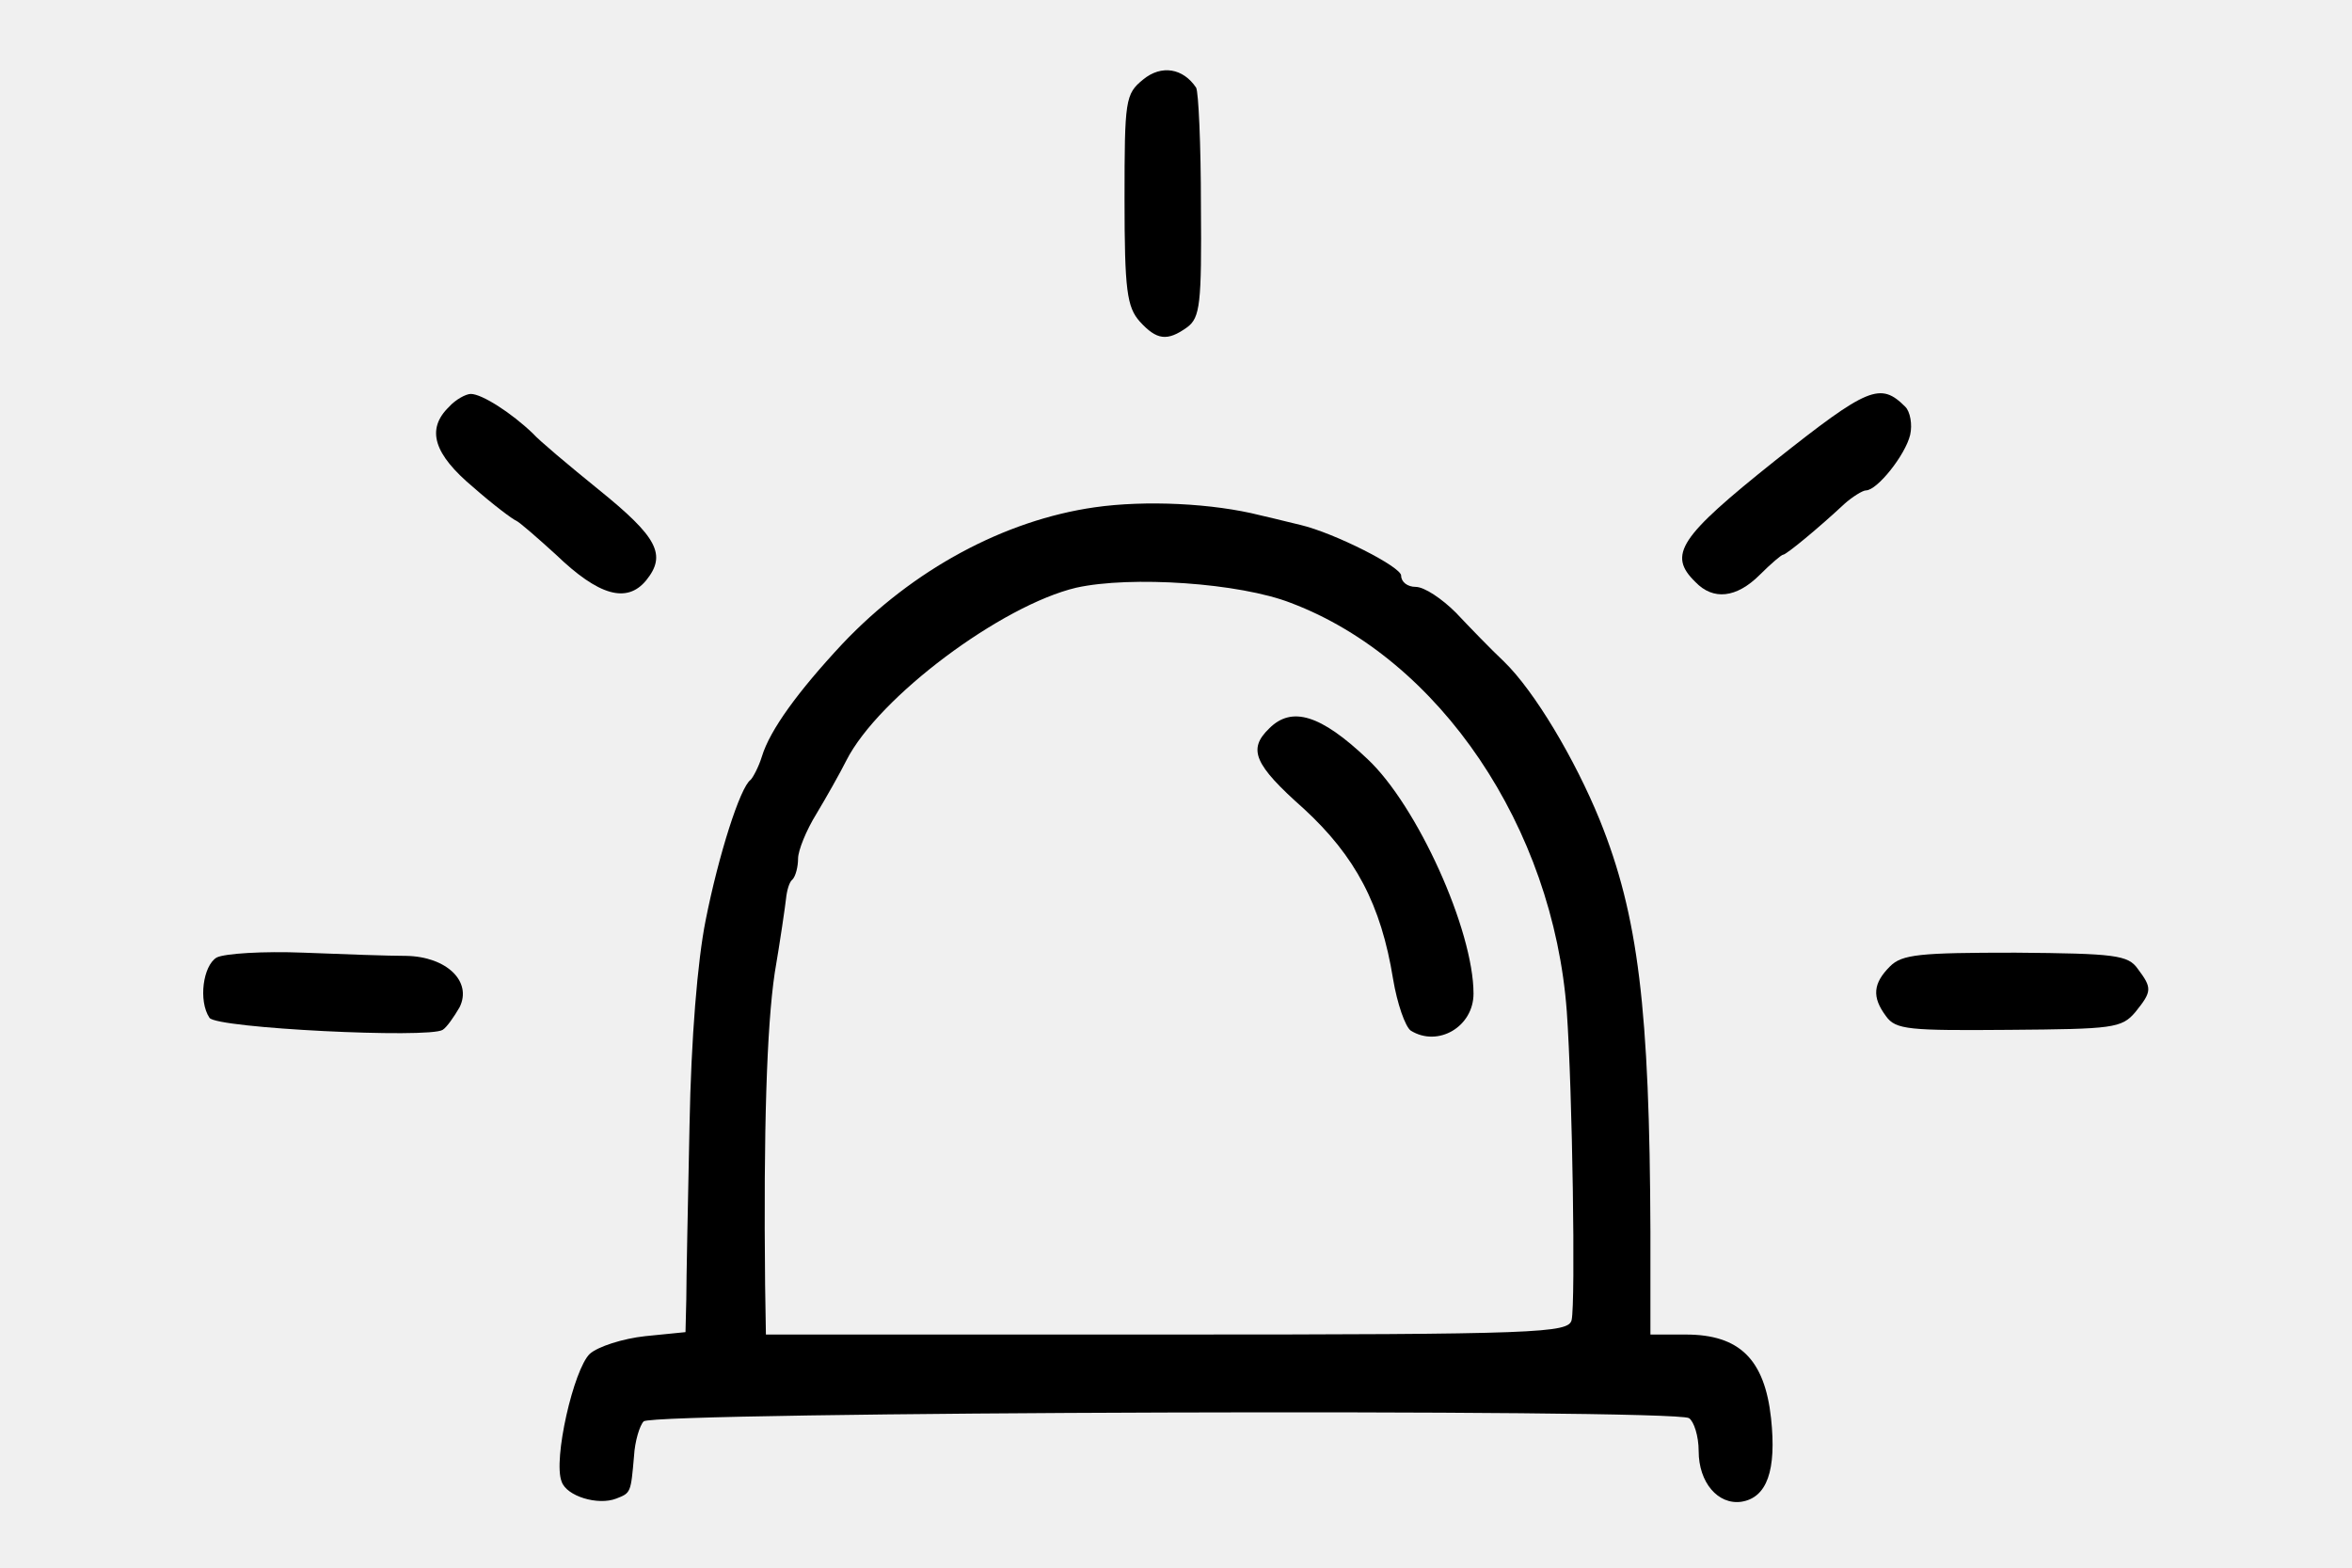
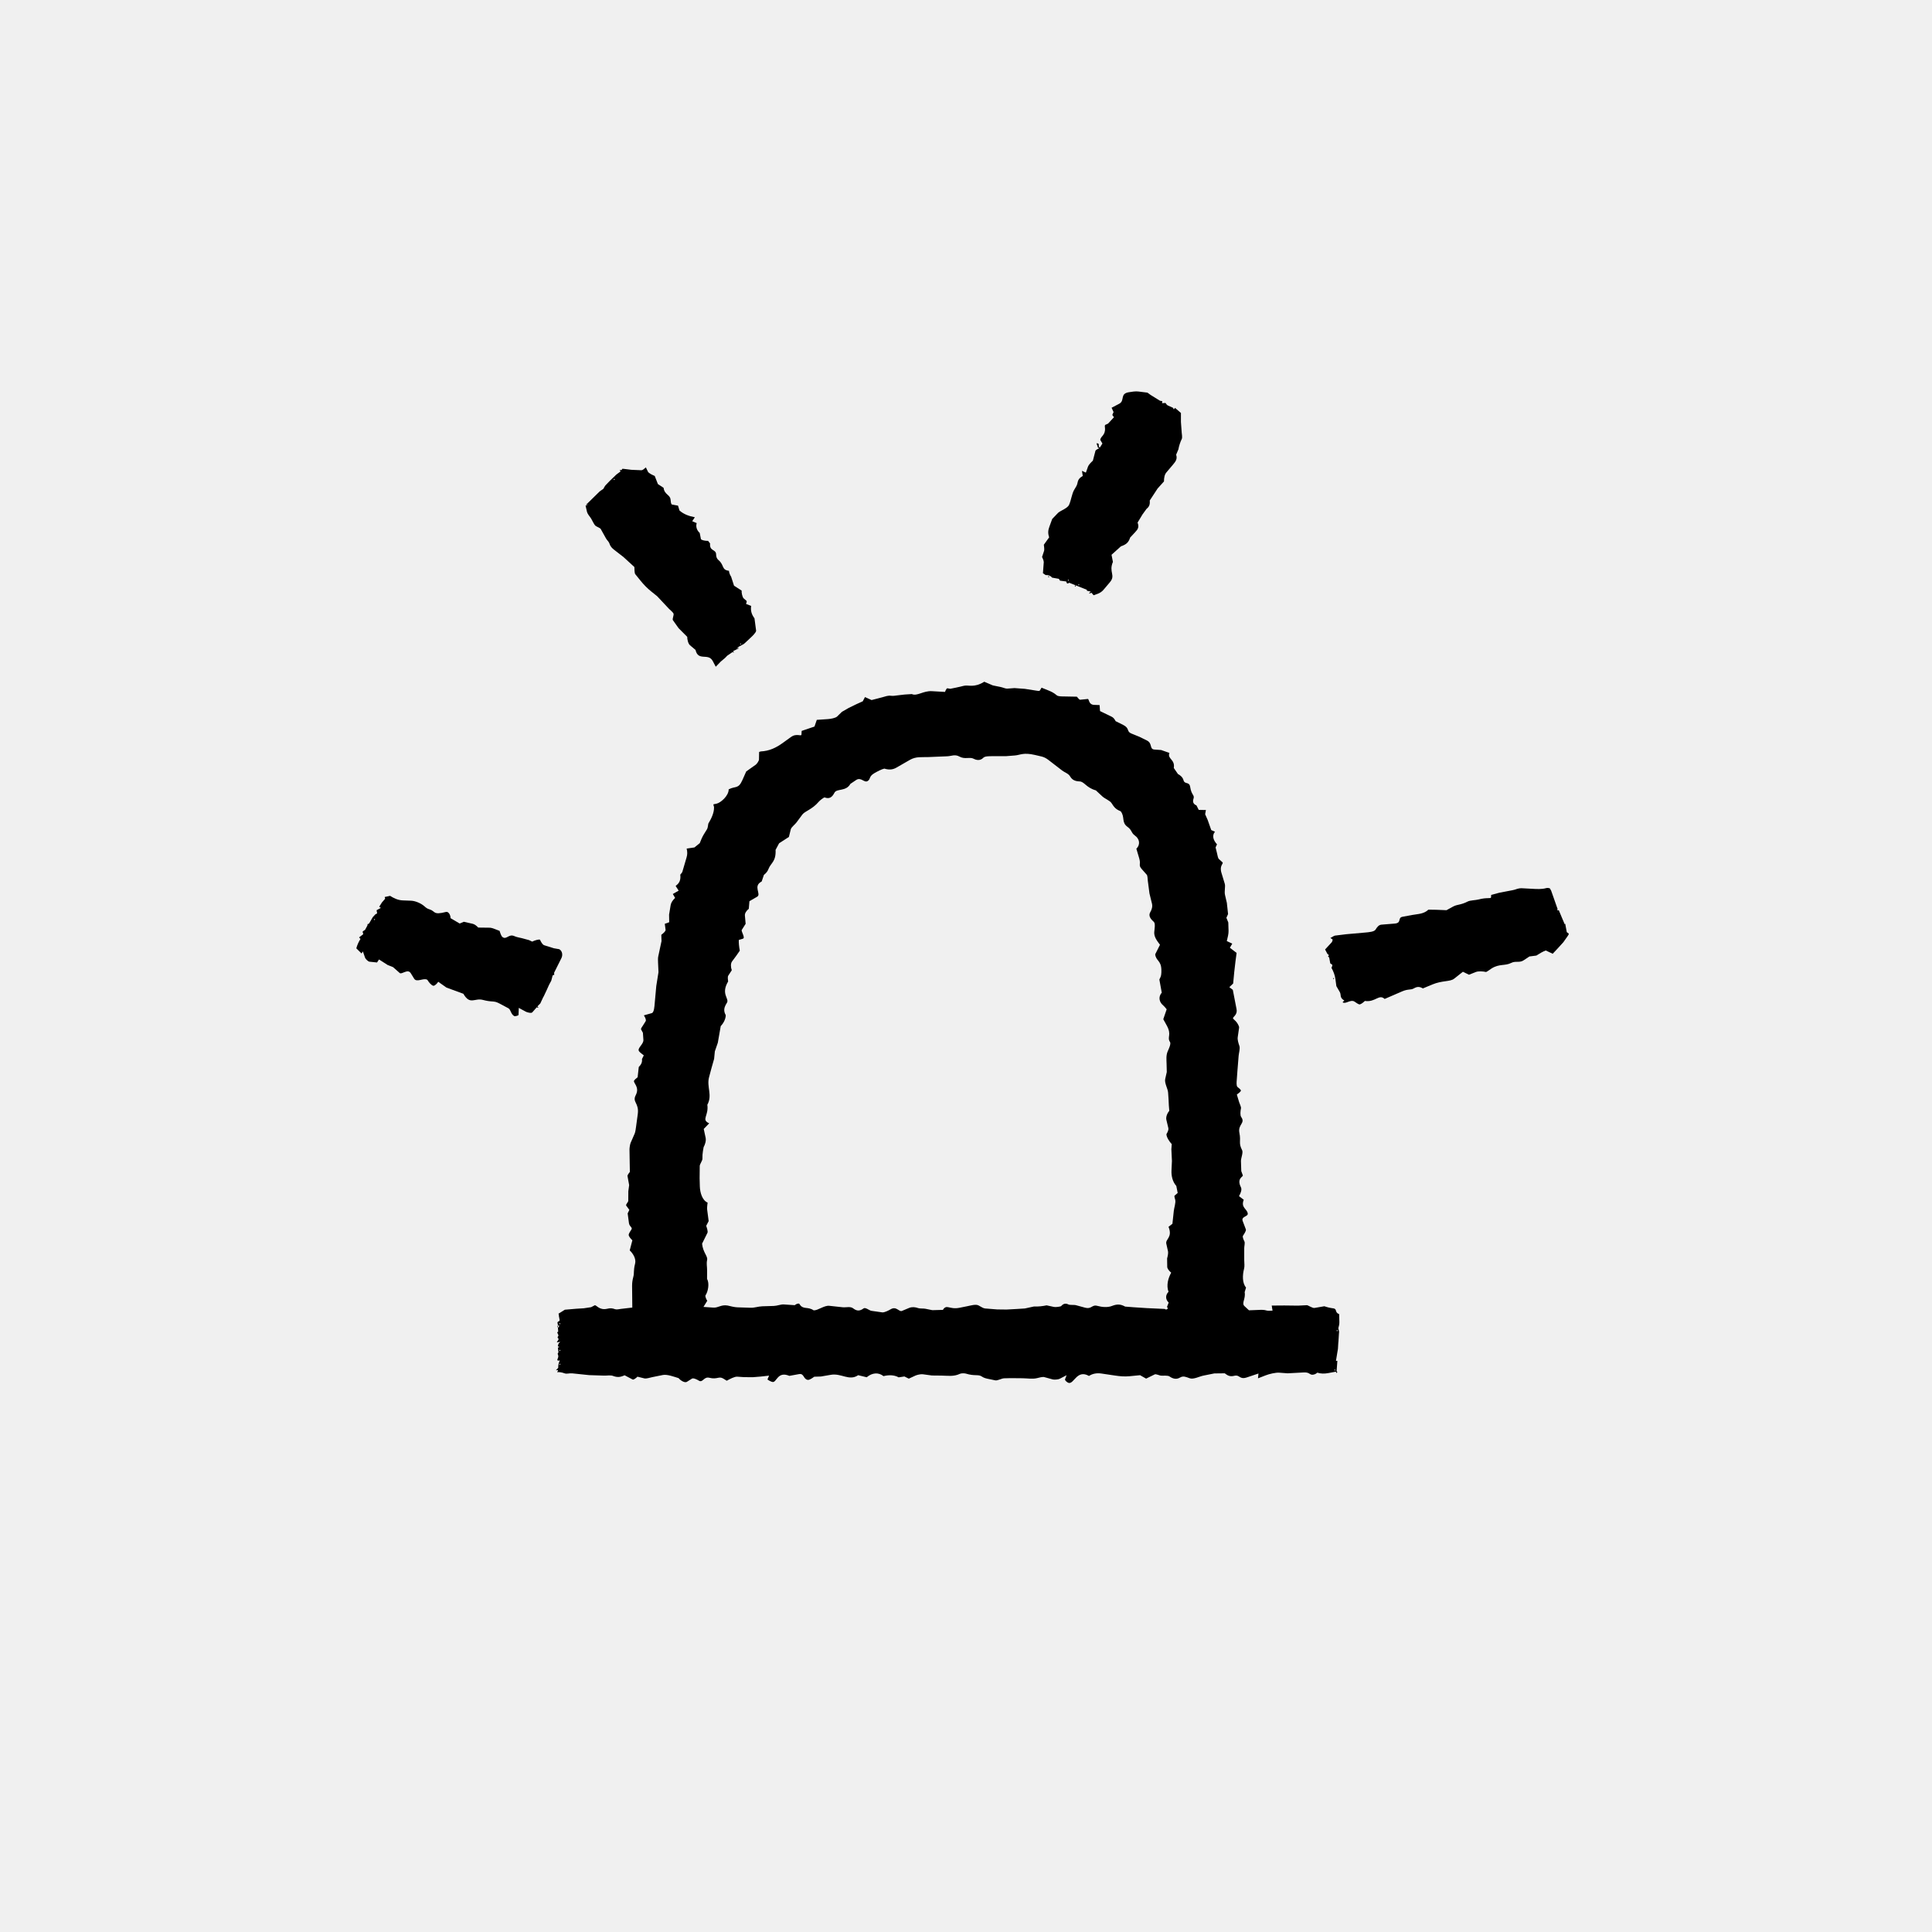
- <svg xmlns="http://www.w3.org/2000/svg" version="1.0" width="612pt" height="408pt" viewBox="176 96 258 195" preserveAspectRatio="xMidYMid meet">
-   <g transform="translate(0,408) scale(0.1,-0.1)" fill="#000000" stroke="none">
-     <path d="M3009 3021 c-22 -18 -23 -25 -23 -149 0 -113 3 -134 19 -152 21 -23 34 -25 59 -7 16 12 18 29 17 151 0 76 -3 142 -6 147 -16 24 -43 29 -66 10z" />
-     <path d="M3795 2547 c-119 -95 -134 -117 -99 -151 22 -23 51 -20 80 9 14 14 27 25 29 25 4 0 45 34 76 63 10 9 23 17 27 17 14 0 49 44 55 69 3 13 0 29 -6 35 -31 31 -46 25 -162 -67z" />
-     <path d="M2146 2614 c-29 -28 -19 -59 30 -100 25 -22 49 -40 54 -42 4 -2 26 -21 49 -42 53 -51 88 -61 112 -32 26 32 14 54 -59 113 -37 30 -74 61 -82 70 -26 25 -63 49 -77 49 -6 0 -19 -7 -27 -16z" />
-     <path d="M2949 2489 c-112 -16 -226 -77 -314 -170 -55 -59 -90 -107 -100 -140 -4 -13 -11 -26 -14 -29 -13 -9 -40 -94 -56 -175 -10 -50 -18 -146 -20 -255 -2 -96 -4 -194 -4 -216 l-1 -41 -50 -5 c-28 -3 -59 -13 -69 -22 -20 -19 -46 -132 -35 -159 6 -18 45 -30 68 -21 18 7 18 7 22 53 1 18 7 38 12 43 12 12 1281 16 1300 4 6 -4 12 -22 12 -41 0 -39 24 -67 53 -63 32 5 44 39 37 104 -8 73 -39 104 -106 104 l-44 0 0 128 c-1 277 -15 393 -63 512 -31 76 -81 160 -119 197 -16 15 -43 43 -60 61 -17 17 -39 32 -50 32 -10 0 -18 6 -18 14 0 11 -83 53 -125 63 -5 1 -28 7 -50 12 -59 15 -143 19 -206 10z m244 -119 c185 -70 326 -279 343 -508 7 -99 11 -362 6 -384 -4 -16 -39 -18 -503 -18 l-499 0 -1 62 c-2 193 2 321 12 388 7 41 13 83 14 92 1 10 4 21 8 24 4 4 7 16 7 26 0 10 10 35 23 56 12 20 29 50 37 66 40 79 193 193 286 215 68 15 203 6 267 -19z" />
-     <path d="M3166 2214 c-27 -26 -19 -45 43 -100 64 -59 96 -119 111 -212 5 -30 15 -59 22 -64 34 -21 78 5 78 46 0 79 -70 234 -132 292 -58 55 -94 66 -122 38z" />
-     <path d="M1857 1929 c-17 -10 -23 -54 -9 -75 8 -13 273 -26 290 -15 5 3 14 16 21 28 16 32 -16 63 -66 64 -21 0 -79 2 -128 4 -50 2 -98 -1 -108 -6z" />
-     <path d="M3938 1918 c-21 -21 -23 -38 -5 -62 12 -17 29 -18 153 -17 129 1 140 2 157 22 21 26 21 30 3 54 -12 17 -28 19 -152 20 -119 0 -141 -2 -156 -17z" />
+ <svg xmlns="http://www.w3.org/2000/svg" width="250" height="250" viewBox="0 0 250 250" fill="none">
+   <g clip-path="url(#clip0_140_38)">
+     <path d="M172.569 126.547L172.495 126.621L172.569 126.695L172.644 126.621L172.569 126.547Z" fill="black" />
+     <path d="M202.464 119.598L202.545 119.571L202.74 120.618L202.98 120.798C203.058 120.858 202.878 121.098 202.821 121.179L202.299 121.92L201.54 122.754L200.919 123.415L200.021 122.991C199.7 123.099 199.19 123.397 198.806 123.649L197.906 123.766L197.15 124.267C196.619 124.621 196.124 124.309 195.559 124.597C194.74 125.014 194.014 124.684 193.012 125.317C192.814 125.443 192.469 125.713 192.298 125.776C191.902 125.686 191.307 125.644 190.956 125.782L190.086 126.13L189.297 125.746L188.163 126.643C187.641 127.057 186.641 126.85 185.33 127.396L184.121 127.901C183.662 127.64 183.365 127.661 182.95 127.898C182.536 128.135 182.239 127.937 181.426 128.288L179.173 129.263C178.431 128.576 177.978 129.731 176.613 129.521C176.481 129.659 176.154 129.929 175.968 129.965C175.782 130.001 175.5 129.74 175.254 129.596C174.75 129.299 174.146 129.953 173.759 129.713C173.726 129.692 173.759 129.644 173.795 129.611L173.957 129.467C173.297 129.092 173.585 128.75 173.369 128.372L172.925 127.604L172.802 126.688C172.73 126.16 172.532 125.665 172.286 125.227C172.319 125.197 172.46 124.885 172.382 124.831L172.136 124.66L171.995 123.889L171.845 123.778C172.004 123.58 171.956 123.553 171.779 123.454L171.467 122.862L172.325 121.929C172.382 121.869 172.481 121.593 172.418 121.551L172.148 121.377C172.316 121.29 172.628 121.083 172.739 121.068L174.203 120.888L176.712 120.666C177.105 120.63 177.819 120.576 177.993 120.294C178.215 119.931 178.422 119.679 178.768 119.649L180.472 119.511C181.414 119.436 180.817 118.754 181.483 118.631L182.722 118.4C183.485 118.259 184.217 118.289 184.832 117.71L185.849 117.725L187.175 117.779L188.028 117.311C188.586 117.005 188.985 117.137 189.927 116.654C190.245 116.492 190.971 116.489 191.346 116.387C192.418 116.099 192.922 116.324 192.937 116.12L192.958 115.799L194.02 115.517L195.136 115.304C195.556 115.223 195.941 115.172 196.343 115.013C196.451 114.971 196.742 114.929 196.865 114.935L198.218 115.007C198.86 115.043 199.484 115.091 200.105 114.914C200.214 114.884 200.526 114.902 200.574 114.989L200.718 115.253L200.958 115.931L201.555 117.635C201.462 117.761 201.465 117.815 201.705 117.779L202.188 118.931L202.473 119.598H202.464ZM173.813 128.966C173.948 128.834 174.005 128.777 173.894 128.888C173.699 129.08 173.639 129.137 173.813 128.966Z" fill="black" />
+     <path d="M202.55 119.571C202.43 119.61 202.46 119.598 202.469 119.598C202.643 119.589 202.673 119.598 202.55 119.571Z" fill="black" />
+     <path d="M171.997 123.886C171.748 123.706 171.742 123.703 171.847 123.775L171.997 123.886Z" fill="black" />
+     <path d="M49.84 116.294L49.777 116.075L50.476 115.922C50.975 116.24 51.518 116.489 52.109 116.51L53.198 116.552C53.765 116.573 54.509 116.903 54.932 117.284C55.166 117.497 55.305 117.59 55.599 117.677C56.355 117.908 56.007 118.451 57.714 118.004C58.023 117.923 58.314 118.4 58.299 118.808L59.485 119.505L60.016 119.277L61.162 119.538C61.39 119.589 61.636 119.763 61.885 120.027L63.38 120.045C63.7 120.048 64.349 120.357 64.646 120.453C64.742 120.756 64.856 121.131 65.027 121.257C65.537 121.644 65.831 120.81 66.542 121.128C66.902 121.29 67.193 121.308 67.547 121.404L68.445 121.647L68.871 121.845C69.159 121.692 69.684 121.533 69.87 121.593C70.029 121.941 70.221 122.253 70.425 122.316L71.655 122.703L72.364 122.826C72.751 123.03 72.853 123.565 72.646 123.982L71.703 125.869C71.691 125.896 71.724 126.133 71.721 126.136L71.517 126.211L71.334 126.901L71.046 127.438L70.758 128.081L70.356 128.933L70.29 129.038L69.918 129.839C69.906 129.866 69.879 129.884 69.834 129.929L69.534 130.229L69.69 130.352L69.519 130.391L69.465 130.331L68.871 131.003C68.742 131.147 68.19 130.997 68.016 130.901L67.13 130.418L67.097 131.345C67.013 131.435 66.635 131.543 66.512 131.465C66.074 131.183 66.11 130.64 65.774 130.463L64.874 129.983C64.52 129.794 64.229 129.623 63.848 129.599C63.322 129.569 62.956 129.515 62.479 129.386C61.411 129.101 60.829 130.1 59.962 128.597L57.765 127.787L56.706 127.039C56.595 127.237 56.244 127.601 56.064 127.556C55.791 127.489 55.476 127.081 55.299 126.787C54.8 126.487 53.927 127.186 53.588 126.637L53.15 125.929C52.769 125.311 51.986 126.136 51.728 125.911L50.861 125.146L50.179 124.879L49.045 124.153L48.787 124.543L47.8 124.441C47.638 124.423 47.299 124.096 47.242 123.934L46.957 123.114C46.981 123.075 46.837 123.295 46.783 123.379L46.107 122.715C46.209 122.316 46.425 121.833 46.645 121.5L46.465 121.299L47.008 120.879C46.984 120.798 46.891 120.555 46.954 120.513L47.242 120.318L47.542 119.763C47.56 119.73 47.563 119.553 47.566 119.565C47.566 119.574 47.632 119.565 47.692 119.559L47.806 119.421L48.241 118.673L48.58 118.307C48.613 118.274 48.808 118.223 48.799 118.175L48.73 117.782L49.282 117.482C49.261 117.467 49.036 117.302 49.072 117.329L49.423 116.774L49.801 116.339L49.849 116.282L49.84 116.294ZM48.46 118.913L48.385 118.989L48.46 119.064L48.535 118.989L48.46 118.913ZM48.043 119.595L47.866 119.58C47.722 119.568 47.71 119.568 48.043 119.595Z" fill="black" />
+     <path d="M151.801 52.778L151.888 52.97L151.96 52.895L152.044 52.775L152.812 53.438V54.605L152.911 55.956C152.926 56.157 153.013 56.616 152.92 56.805C152.737 57.165 152.551 57.729 152.485 58.143L152.191 58.839C152.38 59.386 152.119 59.728 151.78 60.127L150.934 61.126C150.7 61.399 150.619 61.804 150.616 62.296L149.79 63.218L148.776 64.766C148.821 65.291 148.71 65.567 148.359 65.849L147.843 66.56L147.201 67.623C147.426 68.217 147.249 68.478 146.88 68.874L146.243 69.555C146.033 70.209 145.721 70.461 145.046 70.695L143.831 71.79L144.011 72.709C143.444 74.047 144.401 74.422 143.621 75.34L142.778 76.337C142.616 76.529 142.337 76.727 142.091 76.817L141.514 77.027L141.235 76.7C140.902 76.868 140.806 76.787 141.148 76.553L140.65 76.439L140.623 76.309L139.174 75.733L138.361 75.409C138.397 75.397 138.112 75.568 138.073 75.487L137.959 75.241L137.166 75.136L137.016 74.899L136.143 74.746C135.954 74.509 135.675 74.395 135.303 74.41L134.955 74.176L135.063 72.745C135.075 72.574 134.88 72.126 134.841 72.073L135.105 71.277C135.159 71.118 135.099 70.683 135.072 70.488L135.762 69.528C135.576 68.997 135.621 68.61 135.792 68.148L136.155 67.154L136.917 66.359C137.241 66.068 138.136 65.777 138.337 65.327C138.619 64.691 138.691 63.923 138.991 63.398C139.192 63.046 139.375 62.833 139.441 62.443C139.507 62.053 139.717 61.813 140.11 61.588L140.002 60.928C140.002 60.928 140.317 61.069 140.512 61.159L140.794 60.361C140.872 60.142 141.205 59.806 141.418 59.611L141.748 58.344C141.784 58.206 142.178 58.026 142.262 58.008L142.076 57.927L141.892 57.369C141.952 57.354 142.169 57.387 142.172 57.471L142.19 57.825L142.334 57.897L142.652 57.39L142.385 56.94C142.328 56.844 142.517 56.571 142.601 56.481C143.327 55.68 142.763 55.092 143.057 54.962L143.384 54.816L144.152 53.981C144.101 53.921 143.909 53.732 143.948 53.648L144.095 53.321L143.84 52.763L144.827 52.244C145.589 51.845 144.875 50.954 146.054 50.758C146.466 50.69 146.934 50.614 147.297 50.66L148.479 50.807L148.887 51.104L150.093 51.851C150.144 51.884 150.396 51.896 150.396 51.902C150.396 51.908 150.378 52.061 150.372 52.172L150.817 52.142C150.856 52.223 151.018 52.424 151.108 52.463L151.807 52.778H151.801ZM138.244 75.004L138.169 75.079L138.244 75.154L138.319 75.079L138.244 75.004ZM139.594 75.601L139.519 75.676L139.594 75.751L139.669 75.676L139.594 75.601Z" fill="black" />
+     <path d="M135.697 74.542L135.772 74.629L135.697 74.704L135.622 74.629L135.697 74.542Z" fill="black" />
+     <path d="M139.144 75.721L139.231 75.826L139.144 75.901L139.069 75.826L139.144 75.721Z" fill="black" />
+     <path d="M95.451 83.97L95.334 83.937L95.586 83.838C95.55 83.946 95.451 84.033 95.451 83.97Z" fill="black" />
+     <path d="M75.773 65.447C75.713 65.588 75.77 65.459 75.818 65.342L75.773 65.447Z" fill="black" />
+     <path d="M95.586 83.697L95.334 83.937C95.061 83.883 95.166 83.907 95.451 83.97L94.878 84.24L94.929 84.352C94.935 84.228 94.929 84.343 94.923 84.475L94.818 84.358L94.086 84.859C94.062 84.892 93.882 85.087 93.798 85.159L93.266 85.606L93.153 85.723L92.618 86.275L92.231 85.54C91.649 84.433 90.356 85.627 89.999 84.099L89.285 83.496C89.044 83.292 88.921 82.728 88.927 82.407L87.805 81.279L87.07 80.243C86.98 80.118 87.193 79.616 87.169 79.46C87.136 79.247 86.74 78.962 86.581 78.794L85.843 78.008L85.033 77.147L84.303 76.562C83.76 76.126 83.313 75.673 82.872 75.124L82.209 74.305C82.086 74.152 82.104 73.633 82.089 73.372L80.678 72.079L79.496 71.163C79.187 70.923 78.977 70.719 78.845 70.293C78.791 70.119 78.545 69.9 78.416 69.672L77.735 68.451C77.654 68.307 77.189 68.151 77.057 68.034C76.829 67.833 76.61 67.26 76.445 67.031C76.228 66.734 76.009 66.473 75.952 66.215L75.775 65.441L76.135 65.252L75.82 65.333L76.006 65.15L76.556 64.61L77.597 63.59L78.086 63.245C78.128 63.157 78.257 62.902 78.329 62.827L78.869 62.263L78.989 62.146L79.649 61.51L79.763 61.402L80.234 61.054C80.255 61.039 80.294 61.009 80.309 60.985L80.195 60.874L80.279 60.799L80.409 60.841L80.54 60.658C80.54 60.658 80.684 60.667 80.775 60.679L81.696 60.793L83.007 60.85C83.148 60.856 83.376 60.658 83.577 60.481L83.841 61.03C83.952 61.258 84.465 61.474 84.721 61.588L85.132 62.641L85.867 63.121C85.978 64.022 86.698 63.983 86.77 64.643C86.794 64.859 86.812 65.258 86.962 65.288L87.733 65.429L87.925 66.059C88.456 66.533 89.15 66.791 89.912 66.932L89.573 67.445L90.152 67.689C90.011 68.145 90.164 68.622 90.542 68.961L90.701 69.765C90.821 69.912 91.241 69.993 91.628 69.99L91.886 70.323C91.778 71.352 92.648 71.043 92.663 71.731C92.669 72.082 92.762 72.301 92.99 72.493C93.744 73.132 93.341 73.744 94.326 73.861C94.344 74.101 94.449 74.389 94.608 74.623L94.983 75.787L95.328 76.01L95.967 76.421C95.943 76.649 96.039 77.27 96.246 77.447L96.606 77.756C96.66 77.804 96.588 77.987 96.543 78.152L97.2 78.407C97.104 79.001 97.251 79.508 97.629 80.009L97.843 81.627C97.794 81.9 97.35 82.311 97.134 82.515L96.417 83.187C96.39 83.214 96.285 83.313 96.255 83.328L95.583 83.691L95.586 83.697ZM79.487 61.966L79.412 62.041L79.487 62.116L79.562 62.041L79.487 61.966ZM96.273 83.196C96.255 83.31 96.273 83.181 96.291 83.073L96.273 83.196ZM95.826 83.244L95.751 83.319L95.826 83.394L95.901 83.319L95.826 83.244Z" fill="black" />
+     <path d="M72.196 171.831L72.127 171.627C72.115 171.591 72.169 171.549 72.202 171.516V171.831H72.196Z" fill="black" />
+     <path d="M72.193 174.363H72.292L72.37 174.282L72.178 174.207L72.262 173.892C72.277 173.838 72.352 173.781 72.496 173.637C72.535 173.631 72.382 173.652 72.325 173.661L72.046 173.706L72.295 173.28C72.244 173.211 72.121 173.079 72.157 173.013L72.271 172.809L72.106 172.416C72.097 172.395 72.118 172.38 72.232 172.32L72.217 172.113L72.196 171.828L72.367 171.591C72.385 171.537 72.274 171.519 72.199 171.513L72.133 171.144C72.118 171.063 72.289 170.979 72.412 170.907L72.406 170.751L72.298 170.165C72.571 170.018 72.55 170.027 72.343 170.141C72.325 170.108 72.106 169.751 72.256 170L73.09 169.478L74.548 169.352L75.53 169.292L76.493 169.148L76.952 168.908C77.147 168.806 77.528 169.598 78.575 169.352C78.971 169.259 79.205 169.271 79.59 169.409C79.806 169.484 80.103 169.397 80.373 169.367L81.819 169.199L81.792 166.406C81.789 165.992 81.843 165.625 81.954 165.214C82.092 164.692 81.945 164.437 82.182 163.51C82.338 162.898 81.927 162.217 81.486 161.8L81.828 160.494C81.585 160.26 81.324 159.951 81.354 159.756C81.381 159.588 81.576 159.294 81.699 159.111C81.897 158.814 81.453 158.754 81.387 158.277L81.219 157.013L81.438 156.56L81.027 155.996C80.943 155.879 81.297 155.537 81.297 155.396L81.306 154.136L81.411 153.35L81.198 152.176C81.177 152.056 81.411 151.759 81.504 151.645L81.474 149.89L81.456 148.746C81.453 148.548 81.525 148.065 81.606 147.882L82.131 146.676C82.218 146.478 82.278 146.004 82.308 145.782L82.527 144.164C82.725 142.697 81.777 142.643 82.269 141.704C82.818 140.648 81.888 140.119 82.053 139.831C82.128 139.699 82.332 139.54 82.509 139.393L82.656 138.07C82.974 137.755 83.124 137.446 83.07 137.047L83.307 136.564C82.998 136.324 82.812 136.186 82.701 136.045C82.389 135.648 83.295 135.141 83.256 134.562L83.193 133.644L82.956 133.209C82.899 133.101 83.1 132.855 83.172 132.741L83.55 132.138C83.641 131.994 83.49 131.642 83.316 131.387L84.337 131.099C84.649 131.012 84.685 130.205 84.715 129.875L84.847 128.42L84.922 127.592L85.207 125.8L85.153 124.588C85.144 124.36 85.129 123.982 85.171 123.793L85.411 122.661L85.6 121.782L85.573 120.966C85.807 120.786 86.149 120.507 86.125 120.318L86.023 119.541L86.596 119.337L86.578 118.355L86.782 117.125C86.836 116.792 87.049 116.492 87.358 116.189L87.064 115.682L87.82 115.247L87.442 114.668C87.37 114.556 88.174 114.382 88.028 113.182C88.07 113.134 88.273 112.9 88.294 112.822L88.835 110.974C88.961 110.545 88.958 110.271 88.853 109.806L89.861 109.659L90.548 109.104C90.683 108.741 90.878 108.285 91.067 107.979L91.499 107.28C91.583 107.145 91.628 106.749 91.655 106.578C92.027 105.959 92.412 105.194 92.397 104.471C92.397 104.339 92.258 104.09 92.346 104.072L92.715 103.997C93.255 103.886 94.302 102.971 94.29 102.143C95.178 101.677 95.535 102.143 96.069 100.936L96.561 99.826L97.168 99.394L97.792 98.953C97.936 98.851 98.206 98.461 98.212 98.284L98.23 97.302C97.987 97.377 98.338 97.269 98.437 97.236C99.562 97.182 100.435 96.75 101.273 96.147L102.35 95.37C103.097 94.833 103.694 95.349 103.709 95.049L103.736 94.578L105.393 94.017L105.693 93.15L107.178 93.047C107.484 93.026 108.114 92.918 108.321 92.717L108.945 92.111L109.813 91.61L110.812 91.124L111.64 90.749L111.928 90.2L112.783 90.587L114.137 90.236C114.599 90.116 114.869 89.975 115.334 90.035C115.583 90.068 115.847 90.014 116.108 89.984L117.053 89.873L117.989 89.813C118.659 90.128 119.463 89.372 120.588 89.438L122.283 89.534C122.389 89.267 122.494 89.047 122.605 89.066L122.968 89.129L123.79 88.96L124.744 88.738C125.32 88.603 126.028 89.044 127.364 88.216L128.468 88.69L129.515 88.906C129.749 88.954 130.13 89.12 130.322 89.108L131.274 89.038L132.624 89.138L134.028 89.357C134.178 89.381 134.493 89.453 134.556 89.351L134.778 88.984L135.667 89.345C136.069 89.507 136.366 89.651 136.741 89.969C136.936 90.134 137.428 90.116 137.749 90.122L139.348 90.152C139.466 90.266 139.643 90.56 139.781 90.545L140.294 90.494L140.756 90.446C140.942 90.428 140.84 91.184 141.578 91.211L142.286 91.235L142.343 92.012L143.844 92.741C144.054 92.843 144.204 93.011 144.363 93.32L145.326 93.798C146.22 94.242 145.74 94.647 146.385 94.911L147.465 95.352L148.411 95.82C149.161 96.192 148.705 96.942 149.377 96.99L150.256 97.053L151.324 97.428C151.018 98.227 152.08 98.242 151.888 99.376L152.423 100.153C152.774 100.348 153.041 100.585 153.143 100.954C153.308 101.557 153.896 101.083 154.01 101.84C154.175 102.926 154.616 102.851 154.433 103.373C154.289 103.787 154.451 104.075 154.82 104.216L155.114 104.801L156.044 104.816L155.945 105.362L156.275 106.107L156.735 107.412L157.221 107.625C156.804 108.096 156.984 108.72 157.479 109.254L157.296 109.659L157.482 110.413C157.542 110.65 157.59 111.034 157.725 111.157L158.184 111.577C158.376 111.754 157.758 111.967 158.055 112.945L158.487 114.37C158.589 114.704 158.409 115.34 158.514 115.796L158.754 116.831L158.91 118.28L158.694 118.76L158.94 119.364L158.973 120.453C158.985 120.837 158.862 121.302 158.748 121.773L159.453 122.109L159.144 122.637L160.014 123.307L159.864 124.45L159.708 125.809L159.57 127.264L159.075 127.739L159.525 128.084L159.792 129.464L160.005 130.562C160.176 131.444 159.351 131.609 159.597 131.847L159.897 132.135C160.056 132.288 160.368 132.762 160.338 132.984L160.161 134.214C160.113 134.553 160.257 135 160.383 135.372C160.485 135.669 160.305 136.285 160.278 136.615L160.122 138.568L160.035 139.747C160.017 140.005 159.966 140.519 160.134 140.657C160.266 140.768 160.635 141.026 160.563 141.161C160.491 141.296 160.335 141.419 160.047 141.635L160.344 142.625C160.401 142.82 160.623 143.234 160.581 143.42C160.512 143.741 160.452 144.317 160.608 144.533C161.194 145.362 160.155 145.479 160.377 146.586C160.611 147.753 160.224 147.849 160.732 148.84C160.891 149.149 160.566 149.884 160.578 150.238L160.62 151.537L160.822 152.095C160.885 152.272 159.987 152.473 160.575 153.635C160.725 153.929 160.563 154.37 160.326 154.781L160.942 155.249C160.521 156.293 161.404 156.419 161.458 157.049C161.491 157.452 160.578 157.395 160.804 157.998L161.212 159.081C161.281 159.264 160.966 159.708 160.84 159.909C160.744 160.062 160.936 160.461 161.032 160.656C161.116 160.827 161.002 161.265 161.002 161.505V163.084C161.008 163.495 161.071 163.825 160.978 164.188C160.768 165.013 160.738 166.022 161.236 166.607L161.059 167.204C161.212 168.074 160.62 168.629 161.035 169.013L161.617 169.553L162.706 169.511C163.153 169.493 163.522 169.46 163.915 169.583C164.059 169.628 164.314 169.616 164.665 169.598L164.56 168.941L166.193 168.929L167.963 168.95L169.148 168.89C169.344 168.953 169.866 169.289 170.088 169.25L171.369 169.028C171.756 169.16 172.08 169.241 172.539 169.301C173.052 169.367 172.68 169.835 173.286 170.048L173.313 171.051C173.319 171.315 173.268 171.588 173.181 171.867L173.28 172.32L173.256 172.617L173.193 173.604L173.178 173.727L173.127 174.556L173.043 175.048L172.872 176.101L173.055 176.086L172.956 177.424L173.049 177.535L172.959 177.682L172.845 177.496L171.885 177.676C171.372 177.772 170.907 177.766 170.46 177.622C170.247 177.823 169.812 178.006 169.509 177.793C169.139 177.535 168.827 177.589 168.41 177.61L166.616 177.706L165.539 177.625C165.077 177.589 164.236 177.79 163.807 177.958L162.784 178.354L162.844 177.733L161.359 178.231C160.359 178.567 160.455 177.847 159.717 178.027C159.177 178.156 158.892 178.027 158.481 177.706L157.131 177.721L155.708 178.006C155.213 178.105 154.439 178.519 153.959 178.351C153.479 178.183 153.128 177.997 152.705 178.249C152.225 178.537 151.771 178.417 151.33 178.108C151.111 177.955 150.496 178.03 150.223 178.009C150.049 177.994 149.584 177.769 149.425 177.844L148.306 178.393L147.525 177.949L146.139 178.084C145.524 178.144 144.915 178.09 144.294 177.997L142.535 177.736C141.941 177.646 141.383 177.736 140.915 178.048C139.354 177.16 138.982 179.123 138.283 178.946C138.106 178.901 137.764 178.624 137.818 178.477L138.016 177.952L137.113 178.42C136.939 178.51 136.423 178.549 136.24 178.501L135.136 178.198C134.913 178.138 134.484 178.255 134.19 178.33C133.626 178.474 132.909 178.351 132.342 178.345L130.772 178.33L129.935 178.351C129.608 178.36 129.077 178.675 128.798 178.618L127.799 178.411C127.52 178.354 127.277 178.279 127.031 178.111C126.593 177.811 126.115 178.093 125.002 177.748C124.81 177.688 124.387 177.688 124.219 177.769C123.394 178.162 122.62 178.009 121.785 178L120.594 177.988L119.391 177.826C119.163 177.796 118.662 177.904 118.461 177.997L117.599 178.396L117.029 178.114L116.285 178.228C115.691 177.892 114.968 177.907 114.326 178.072C113.665 177.544 112.852 177.628 112.153 178.216L111.046 177.949C109.888 178.744 108.882 177.664 107.514 177.898L106.221 178.12L105.363 178.147C105.137 178.306 104.756 178.585 104.534 178.555C103.937 178.48 104.069 177.685 103.4 177.808L102.14 178.036C100.63 177.397 100.513 178.865 99.997 178.832C99.805 178.82 99.418 178.594 99.31 178.501L99.517 178.006L98.437 178.126L97.441 178.207L96.288 178.201L95.394 178.141C95.046 178.117 94.419 178.456 94.041 178.666L93.609 178.396C93.018 178.027 92.829 178.543 91.787 178.282C91.061 178.099 90.944 178.985 90.419 178.648C90.209 178.513 89.723 178.279 89.546 178.39L88.883 178.808C88.613 178.979 88.061 178.642 87.811 178.33C87.241 178.156 86.335 177.811 85.768 177.925L84.406 178.201C84.112 178.261 83.629 178.426 83.379 178.363L82.485 178.141C82.341 178.3 81.993 178.576 81.858 178.504L80.823 177.961C80.232 178.228 79.869 178.249 79.286 178.03C79.019 177.928 78.467 178.015 78.161 178.003L76.229 177.94L74.053 177.712C73.687 177.673 73.345 177.814 73.075 177.715C72.67 177.568 72.391 177.532 72.088 177.559C72.253 177.325 72.274 177.217 71.929 177.322L72.232 176.992C72.22 176.665 72.298 176.314 72.442 176.035L72.205 176.074C72.163 176.08 72.079 175.873 72.121 175.936C72.214 175.714 72.271 175.534 72.238 175.417C72.214 175.333 72.145 175.174 72.175 175.129L72.265 174.991L72.184 174.351L72.193 174.363ZM114.176 169.817C114.44 169.856 115.004 169.568 115.247 169.421C116.009 168.971 116.318 169.796 116.714 169.631L117.641 169.244C118.004 169.094 118.422 169.127 118.824 169.271C119.034 169.346 119.499 169.304 119.736 169.352L120.645 169.535L122.007 169.499C122.509 168.701 122.827 169.493 124.153 169.226L125.23 169.01C125.653 168.926 126.268 168.734 126.632 168.926C126.884 169.061 127.229 169.295 127.445 169.313L129.032 169.439L130.247 169.454L131.571 169.382L132.615 169.316L133.785 169.061C134.373 169.082 134.907 169.022 135.43 168.911L136.384 169.118C136.597 169.163 137.131 169.091 137.302 169.022C137.557 168.716 137.866 168.599 138.238 168.791C138.451 168.902 138.973 168.824 139.198 168.884L140.366 169.202C141.302 169.457 141.257 168.776 142.004 168.98C142.637 169.154 143.342 169.202 143.889 168.989C144.516 168.743 144.978 168.731 145.596 169.073L146.682 169.157L147.498 169.211L148.366 169.268L150.724 169.376C150.883 169.553 151.285 169.376 151.006 169.121L151.228 168.554C150.787 168.128 150.796 167.582 151.204 167.159C150.904 166.304 151.153 165.409 151.552 164.683C151.273 164.458 151.042 164.14 151.039 163.936L151.024 162.841C151.09 162.607 151.192 162.151 151.141 161.926L150.919 160.932C150.784 160.323 151.768 160.134 151.207 158.751L151.711 158.358L151.888 156.701C151.936 156.26 152.155 155.678 152.077 155.264C152.044 155.093 151.909 154.784 151.996 154.709L152.393 154.37L152.213 153.458C151.732 152.929 151.558 152.161 151.591 151.45L151.648 150.226L151.576 148.716L151.624 148.047C151.288 147.699 150.934 147.123 150.937 146.763C151.117 146.457 151.231 146.172 151.186 145.983L150.928 144.903C150.841 144.542 151.045 144.035 151.306 143.744L151.249 143.045L151.213 142.298L151.15 141.362C151.117 140.882 150.658 140.137 150.778 139.615L150.982 138.718L150.955 137.644C150.943 137.119 150.871 136.561 151.108 136.023C151.258 135.684 151.513 135.15 151.42 134.874C150.949 134.172 151.681 133.974 150.97 132.684L150.529 131.886L150.967 130.601C150.871 130.472 150.634 130.193 150.511 130.091C150.028 129.701 149.833 129.023 150.331 128.45L150.022 126.751C150.286 126.28 150.292 125.983 150.28 125.47C150.247 124.264 149.575 124.348 149.482 123.487L150.103 122.253C149.68 121.704 149.323 121.203 149.359 120.624C149.386 120.219 149.545 119.499 149.293 119.277C148.87 118.904 148.573 118.493 148.846 118.031C149.053 117.683 149.158 117.305 149.062 116.918L148.741 115.616L148.525 113.962C148.501 113.776 148.501 113.317 148.39 113.191L147.753 112.471C147.252 111.901 147.669 111.922 147.414 111.064L147.045 109.821C147.606 109.272 147.45 108.54 146.868 108.129C146.352 107.763 146.493 107.424 145.911 107.004C145.071 106.401 145.608 105.755 145.02 104.981C144.39 104.726 144.18 104.477 143.823 103.91C143.633 103.607 142.967 103.352 142.652 103.061L141.806 102.275C140.549 101.924 140.318 101.143 139.703 101.116C139.12 101.092 138.745 100.927 138.481 100.48C138.238 100.072 137.809 99.988 137.44 99.703L135.673 98.341C135.382 98.116 135.103 97.966 134.754 97.885L133.929 97.692C132.408 97.338 132.024 97.704 131.319 97.758L130.157 97.849H128.423C128.087 97.855 127.457 97.828 127.247 98.05C126.845 98.47 126.343 98.365 125.992 98.182C125.479 97.912 124.87 98.293 124.165 97.906C123.553 97.567 123.154 97.84 122.545 97.864L120.159 97.963C119.241 98.002 118.548 97.861 117.725 98.335L116.006 99.325C115.511 99.61 115.037 99.64 114.431 99.457C114.089 99.532 113.533 99.82 113.161 100.036C112.372 100.492 112.702 100.813 112.264 101.071C111.826 101.329 111.415 100.513 110.785 100.933L110.041 101.431C109.471 102.458 108.279 101.996 107.976 102.581C107.673 103.166 107.331 103.427 106.683 103.181C106.467 103.286 106.104 103.559 105.936 103.754C105.083 104.756 104.159 104.951 103.823 105.404L103.049 106.446C102.872 106.683 102.395 107.046 102.329 107.304L102.083 108.3L100.816 109.119L100.36 109.974C100.429 111.502 99.748 111.655 99.451 112.423C99.319 112.765 99.166 112.951 98.848 113.215L98.56 114.064C97.375 114.658 98.56 115.7 97.972 116.039L96.976 116.612L96.892 117.599C96.57 117.857 96.366 118.175 96.39 118.472L96.484 119.541L95.985 120.33C95.874 120.507 96.478 121.362 96.138 121.464L95.601 121.626C95.58 121.953 95.631 122.517 95.73 123.015L95.274 123.673L94.728 124.408C94.533 124.669 94.548 125.149 94.692 125.545L94.23 126.259C94.137 126.403 94.197 126.796 94.218 127.003C93.234 128.663 94.416 129.2 94.059 129.767C93.702 130.334 93.579 130.76 93.912 131.363C93.906 131.853 93.63 132.396 93.261 132.777L92.886 134.928L92.501 136.045L92.406 137.014L92.066 138.214L91.751 139.39C91.418 140.63 92.219 141.713 91.529 142.955C91.733 144.392 90.692 144.873 91.769 145.359L91.064 146.085L91.31 147.24C91.391 147.615 91.226 148.125 91.049 148.437L90.959 148.951C90.911 149.215 90.881 149.629 90.893 149.953C90.899 150.178 90.545 150.652 90.545 150.877L90.53 152.473L90.557 153.506C90.581 154.331 90.878 155.33 91.562 155.615C91.526 155.87 91.478 156.314 91.505 156.524L91.7 158.01L91.382 158.622C91.451 158.811 91.631 159.351 91.547 159.519L90.848 160.932C90.965 162.076 91.601 162.541 91.502 163.024C91.391 163.57 91.502 163.852 91.499 164.389L91.493 165.484C91.829 166.091 91.616 167.147 91.292 167.618C91.214 167.762 91.433 168.215 91.52 168.32L91.028 169.115L92.285 169.202C92.967 169.25 93.273 168.8 94.134 168.932C94.533 169.028 95.07 169.157 95.391 169.166L97.123 169.223C97.636 169.241 98.101 169.052 98.647 169.034L100.135 168.989C100.561 168.977 101.042 168.77 101.423 168.794L102.845 168.89C102.965 168.752 103.367 168.599 103.448 168.734C103.919 169.532 104.486 169.013 105.291 169.559C105.828 169.592 106.647 168.899 107.313 168.971L109.023 169.157C109.483 169.208 110.038 169.019 110.389 169.292C110.86 169.661 111.238 169.682 111.748 169.307C111.988 169.13 112.492 169.58 112.753 169.619L114.179 169.823L114.176 169.817ZM72.442 171.213L72.361 171.288L72.442 171.363L72.517 171.288L72.442 171.213ZM173.019 172.113L172.944 172.188L173.019 172.263L173.112 172.188L173.019 172.113ZM72.292 172.614V172.473C72.298 172.356 72.295 172.458 72.292 172.614ZM72.442 174.661L72.367 174.736L72.442 174.811L72.517 174.736L72.442 174.661ZM72.442 176.458L72.367 176.533L72.442 176.608L72.517 176.533L72.442 176.458ZM172.722 177.208L172.647 177.283L172.722 177.358L172.797 177.283L172.722 177.208Z" fill="black" />
  </g>
+   <defs>
+     <clipPath id="clip0_140_38">
+       <rect width="250" height="250" fill="white" />
+     </clipPath>
+   </defs>
</svg>
